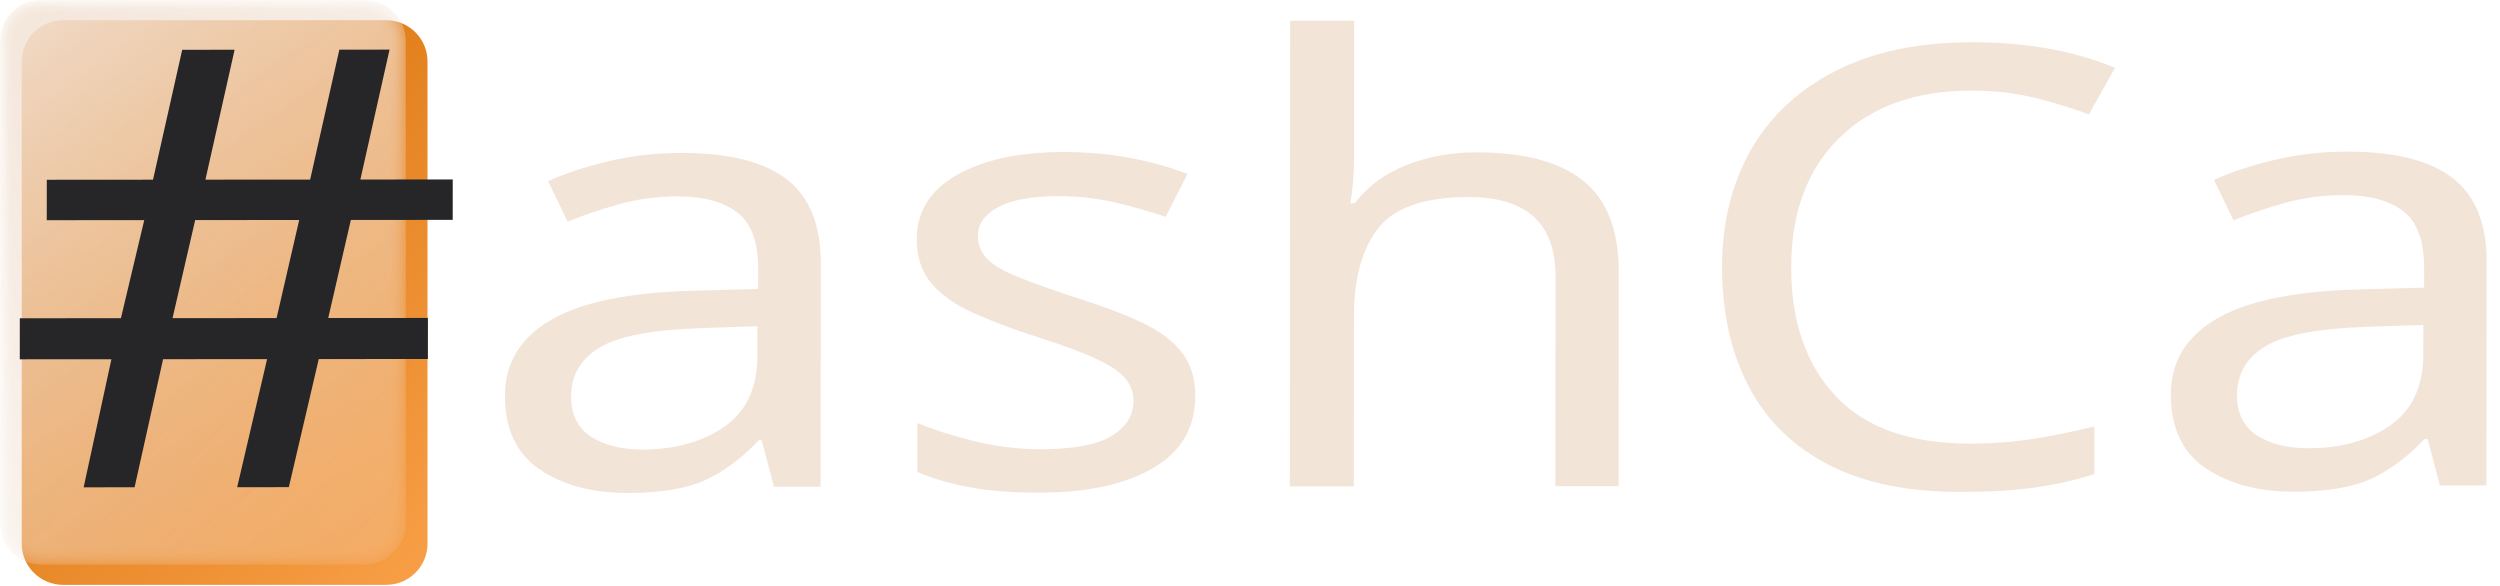
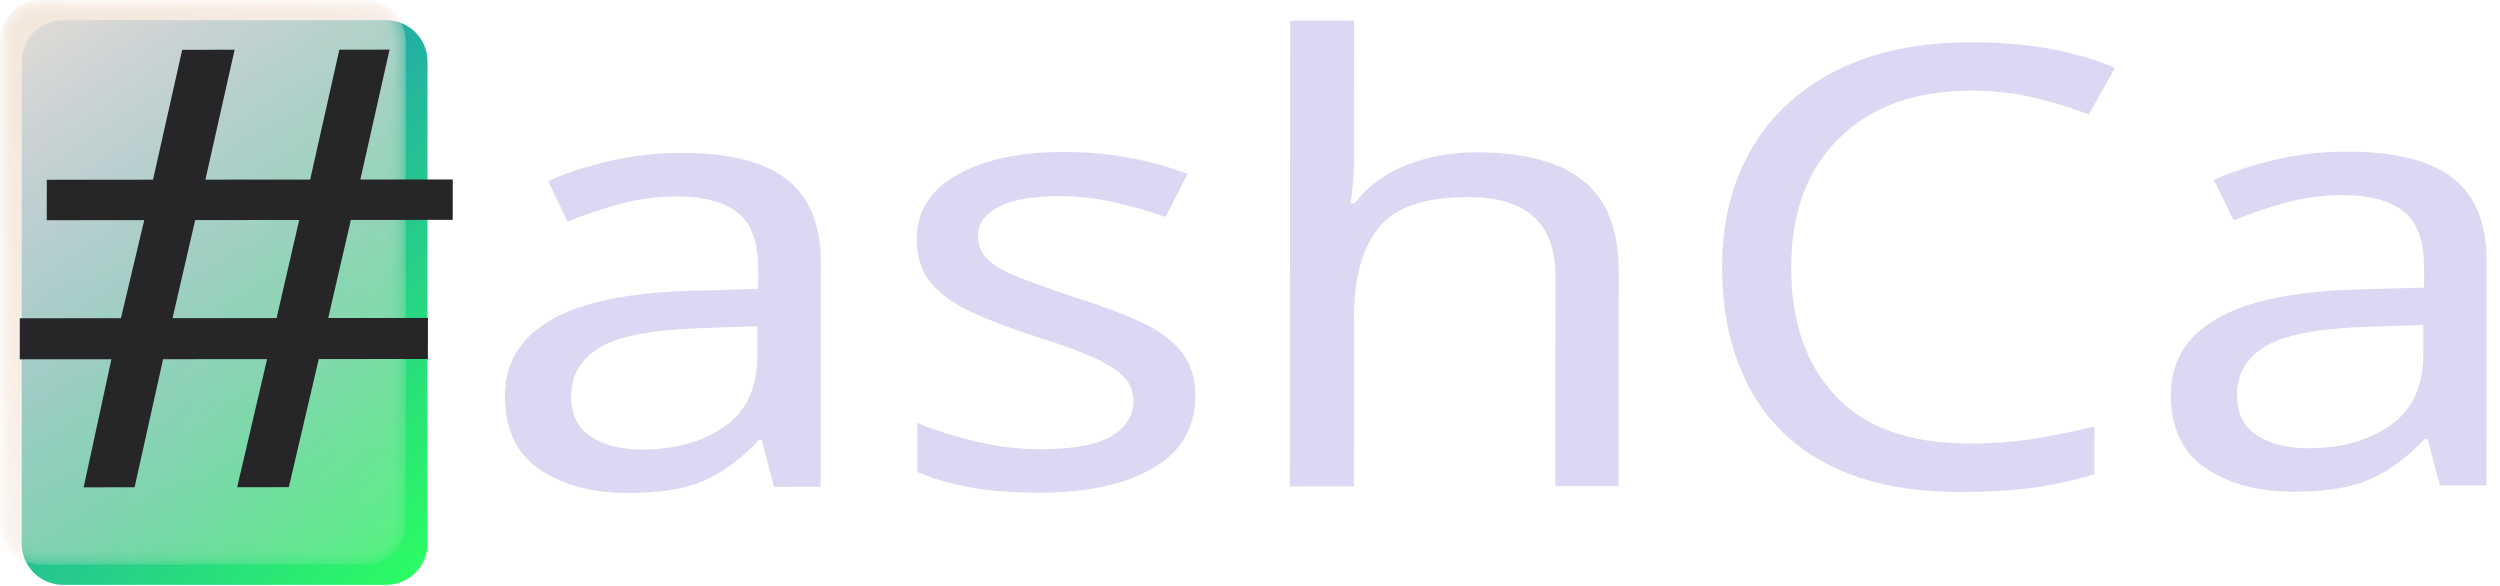
<svg xmlns="http://www.w3.org/2000/svg" xmlns:xlink="http://www.w3.org/1999/xlink" width="3500" height="820.268" viewBox="0 0 926.042 217.029" version="1.1" id="svg4056" xml:space="preserve">
  <defs id="defs4053">
    <linearGradient id="linearGradient19120">
-       <stop style="stop-color:#f89f47;stop-opacity:1;" offset="0" id="stop19116" />
-       <stop style="stop-color:#d87109;stop-opacity:1;" offset="1" id="stop19118" />
+       <stop style="stop-color:#2cff61;stop-opacity:1;" offset="0" id="stop19116" />
+       <stop style="stop-color:#1e86c5;stop-opacity:1;" offset="1" id="stop19118" />
    </linearGradient>
    <linearGradient id="linearGradient6031">
      <stop style="stop-color:#f3e4d8;stop-opacity:1;" offset="0" id="stop6027" />
      <stop style="stop-color:#f3e4d8;stop-opacity:0.238;" offset="1" id="stop6029" />
    </linearGradient>
    <linearGradient xlink:href="#linearGradient6031" id="linearGradient6033" x1="47.956" y1="68.478" x2="191.094" y2="262.596" gradientUnits="userSpaceOnUse" gradientTransform="translate(-5.291667,-5.291667)" />
    <filter style="color-interpolation-filters:sRGB" id="filter13557" x="-0.003" y="-0.002" width="1.005" height="1.004">
      <feGaussianBlur stdDeviation="0.161" id="feGaussianBlur13559" />
    </filter>
    <clipPath clipPathUnits="userSpaceOnUse" id="clipPath19098">
      <rect style="fill:url(#linearGradient19102);fill-opacity:1;stroke-width:0.265" id="rect19100" width="148.307" height="206.857" x="56.947" y="39.863" ry="15.104" />
    </clipPath>
    <linearGradient xlink:href="#linearGradient6031" id="linearGradient19102" gradientUnits="userSpaceOnUse" gradientTransform="translate(-5.291667,-5.291667)" x1="5.292" y1="89.204" x2="192.417" y2="255.916" />
    <filter style="color-interpolation-filters:sRGB" id="filter19104" x="-0.049" y="-0.035" width="1.097" height="1.07">
      <feGaussianBlur stdDeviation="3.01" id="feGaussianBlur19106" />
    </filter>
    <linearGradient xlink:href="#linearGradient19120" id="linearGradient19122" x1="215.837" y1="257.304" x2="56.947" y2="102.964" gradientUnits="userSpaceOnUse" gradientTransform="translate(-59.95144,-43.03835)" />
  </defs>
  <g id="layer1">
    <rect style="fill:url(#linearGradient19122);fill-opacity:1;stroke-width:0.265;filter:url(#filter13557)" id="rect4423-2" width="148.307" height="206.857" x="7.579" y="7.408" ry="15.104" transform="matrix(1.013526,0,0,1.011073,0.3635459,2.354908e-6)" />
    <rect style="opacity:0.916;mix-blend-mode:normal;fill:url(#linearGradient6033);fill-opacity:1;stroke-width:0.265;filter:url(#filter19104)" id="rect19096" width="148.307" height="206.857" x="56.947" y="39.863" ry="15.104" clip-path="url(#clipPath19098)" transform="matrix(1.013526,0,0,1.011073,-57.71718,-40.30476)" />
    <text xml:space="preserve" style="font-style:normal;font-variant:normal;font-weight:normal;font-stretch:normal;font-size:247.301px;line-height:1.25;font-family:Keraleeyam;-inkscape-font-specification:'Keraleeyam, Normal';font-variant-ligatures:normal;font-variant-caps:normal;font-variant-numeric:normal;font-variant-east-asian:normal;letter-spacing:0px;word-spacing:0px;fill:#262527;fill-opacity:1;stroke:none;stroke-width:6.183" x="0.628" y="196.716" id="text19126" transform="matrix(1.089629,-8.4944847e-4,-7.1407652e-4,0.9177442,0,0)">
-       <tspan style="font-style:normal;font-variant:normal;font-weight:normal;font-stretch:normal;font-size:247.301px;font-family:Keraleeyam;-inkscape-font-specification:'Keraleeyam, Normal';font-variant-ligatures:normal;font-variant-caps:normal;font-variant-numeric:normal;font-variant-east-asian:normal;fill:#262527;fill-opacity:1;stroke-width:6.183" x="0.628" y="196.716" id="tspan680">#<tspan style="fill:#f3e4d8;fill-opacity:1" id="tspan1279">ashCards</tspan>
+       <tspan style="font-style:normal;font-variant:normal;font-weight:normal;font-stretch:normal;font-size:247.301px;font-family:Keraleeyam;-inkscape-font-specification:'Keraleeyam, Normal';font-variant-ligatures:normal;font-variant-caps:normal;font-variant-numeric:normal;font-variant-east-asian:normal;fill:#262527;fill-opacity:1;stroke-width:6.183" x="0.628" y="196.716" id="tspan680">#<tspan style="fill:#dbd8f3;fill-opacity:1" id="tspan1279">ashCards</tspan>
      </tspan>
    </text>
    <text xml:space="preserve" style="font-style:normal;font-weight:normal;font-size:10.583px;line-height:1.25;font-family:sans-serif;letter-spacing:0px;word-spacing:0px;fill:#000000;fill-opacity:1;stroke:none;stroke-width:0.265" x="835.048" y="264.757" id="text1283">
      <tspan id="tspan1281" style="stroke-width:0.265" x="835.048" y="264.757">`</tspan>
    </text>
  </g>
</svg>
